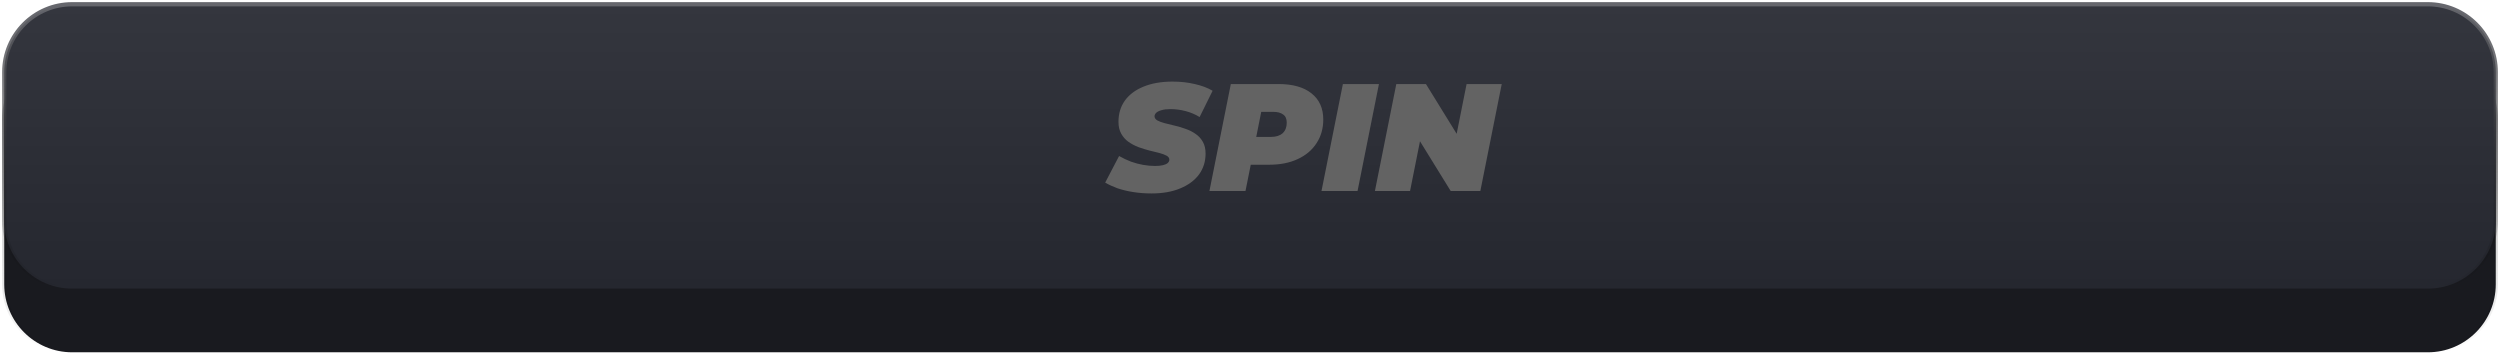
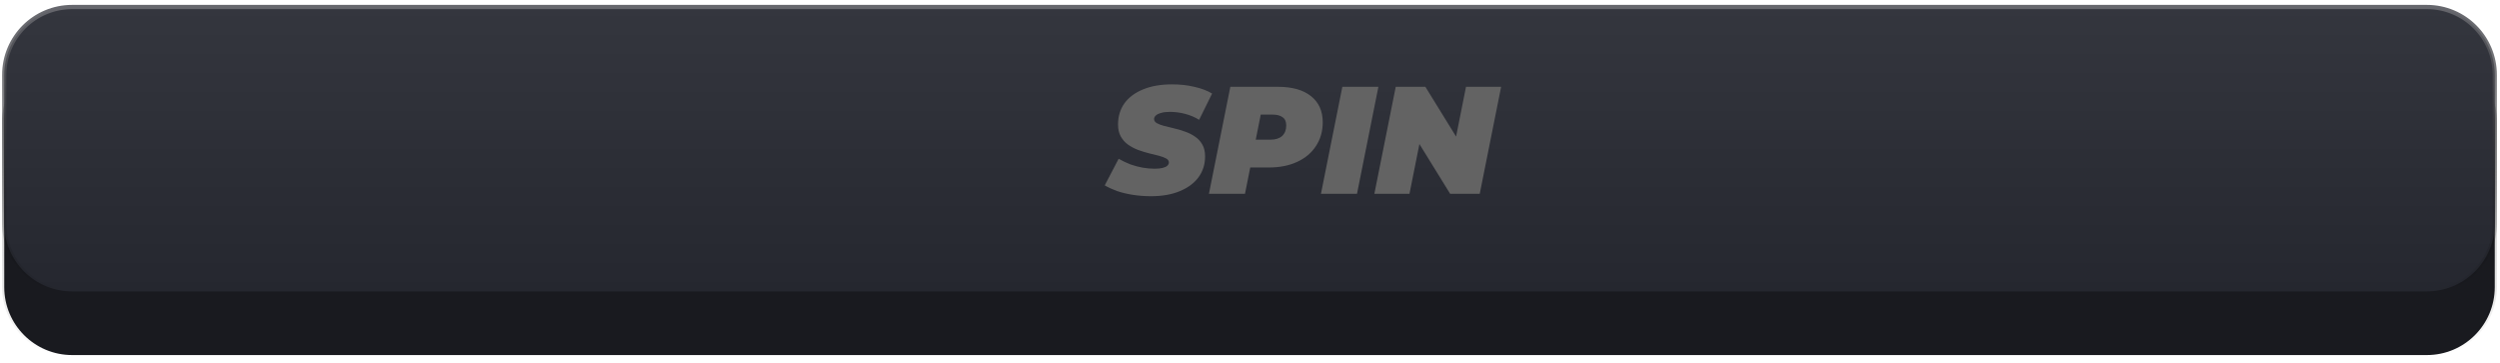
- <svg xmlns="http://www.w3.org/2000/svg" width="589" height="84" viewBox="0 0 589 84" fill="none">
+ <svg xmlns="http://www.w3.org/2000/svg" width="580" height="84" viewBox="0 0 589 84" fill="none">
  <g filter="url(#filter0_b_13_15)">
    <rect x="1" y="12" width="587" height="71" rx="16" fill="url(#paint0_linear_13_15)" />
    <rect x="1" y="12" width="587" height="71" rx="16" stroke="url(#paint1_linear_13_15)" />
  </g>
  <g filter="url(#filter1_b_13_15)">
    <rect x="1" y="1" width="587" height="67" rx="16" fill="url(#paint2_linear_13_15)" />
    <rect x="1" y="1" width="587" height="67" rx="16" stroke="url(#paint3_linear_13_15)" />
  </g>
  <path d="M271.289 45.576C269.801 45.576 268.373 45.468 267.005 45.252C265.637 45.036 264.389 44.736 263.261 44.352C262.157 43.944 261.197 43.5 260.381 43.02L263.657 36.756C264.593 37.284 265.529 37.728 266.465 38.088C267.425 38.424 268.373 38.676 269.309 38.844C270.269 39.012 271.217 39.096 272.153 39.096C272.897 39.096 273.509 39.036 273.989 38.916C274.493 38.796 274.865 38.628 275.105 38.412C275.369 38.172 275.501 37.908 275.501 37.62C275.501 37.236 275.285 36.924 274.853 36.684C274.421 36.444 273.845 36.228 273.125 36.036C272.429 35.844 271.649 35.652 270.785 35.46C269.945 35.244 269.093 34.98 268.229 34.668C267.365 34.332 266.573 33.912 265.853 33.408C265.157 32.904 264.593 32.268 264.161 31.5C263.729 30.732 263.513 29.796 263.513 28.692C263.513 26.772 264.017 25.104 265.025 23.688C266.057 22.272 267.521 21.18 269.417 20.412C271.337 19.62 273.617 19.224 276.257 19.224C278.129 19.224 279.869 19.416 281.477 19.8C283.109 20.16 284.513 20.688 285.689 21.384L282.629 27.576C281.621 26.952 280.517 26.484 279.317 26.172C278.141 25.86 276.941 25.704 275.717 25.704C274.901 25.704 274.217 25.788 273.665 25.956C273.113 26.1 272.693 26.304 272.405 26.568C272.141 26.832 272.009 27.108 272.009 27.396C272.009 27.78 272.225 28.104 272.657 28.368C273.089 28.608 273.665 28.824 274.385 29.016C275.105 29.184 275.885 29.376 276.725 29.592C277.589 29.784 278.441 30.036 279.281 30.348C280.145 30.636 280.937 31.032 281.657 31.536C282.377 32.016 282.953 32.64 283.385 33.408C283.817 34.152 284.033 35.076 284.033 36.18C284.033 38.052 283.517 39.696 282.485 41.112C281.453 42.504 279.977 43.596 278.057 44.388C276.161 45.18 273.905 45.576 271.289 45.576ZM284.941 45L289.981 19.8H301.177C304.561 19.8 307.165 20.532 308.989 21.996C310.837 23.46 311.761 25.512 311.761 28.152C311.761 30.264 311.233 32.124 310.177 33.732C309.145 35.34 307.669 36.588 305.749 37.476C303.853 38.364 301.609 38.808 299.017 38.808H290.881L295.417 35.1L293.437 45H284.941ZM295.201 36.108L292.213 32.256H299.449C300.625 32.256 301.537 31.968 302.185 31.392C302.833 30.792 303.157 29.964 303.157 28.908C303.157 27.996 302.869 27.348 302.293 26.964C301.741 26.556 300.973 26.352 299.989 26.352H293.401L297.937 22.392L295.201 36.108ZM311.343 45L316.383 19.8H324.879L319.839 45H311.343ZM323.929 45L328.969 19.8H335.953L345.421 35.136H342.469L345.529 19.8H353.809L348.769 45H341.785L332.317 29.664H335.269L332.209 45H323.929Z" fill="#636363" />
  <defs>
    <filter id="filter0_b_13_15" x="-19.5" y="-8.5" width="628" height="112" filterUnits="userSpaceOnUse" color-interpolation-filters="sRGB">
      <feFlood flood-opacity="0" result="BackgroundImageFix" />
      <feGaussianBlur in="BackgroundImageFix" stdDeviation="10" />
      <feComposite in2="SourceAlpha" operator="in" result="effect1_backgroundBlur_13_15" />
      <feBlend mode="normal" in="SourceGraphic" in2="effect1_backgroundBlur_13_15" result="shape" />
    </filter>
    <filter id="filter1_b_13_15" x="-19.5" y="-19.5" width="628" height="108" filterUnits="userSpaceOnUse" color-interpolation-filters="sRGB">
      <feFlood flood-opacity="0" result="BackgroundImageFix" />
      <feGaussianBlur in="BackgroundImageFix" stdDeviation="10" />
      <feComposite in2="SourceAlpha" operator="in" result="effect1_backgroundBlur_13_15" />
      <feBlend mode="normal" in="SourceGraphic" in2="effect1_backgroundBlur_13_15" result="shape" />
    </filter>
    <linearGradient id="paint0_linear_13_15" x1="310.706" y1="-72.108" x2="310.706" y2="83" gradientUnits="userSpaceOnUse">
      <stop stop-color="#17181C" />
      <stop offset="1" stop-color="#191A1F" />
    </linearGradient>
    <linearGradient id="paint1_linear_13_15" x1="310.706" y1="-72.108" x2="310.706" y2="83" gradientUnits="userSpaceOnUse">
      <stop stop-color="#66676D" />
      <stop offset="1" stop-opacity="0" />
    </linearGradient>
    <linearGradient id="paint2_linear_13_15" x1="294.5" y1="1" x2="294.5" y2="68" gradientUnits="userSpaceOnUse">
      <stop stop-color="#34363E" />
      <stop offset="1" stop-color="#25272F" />
    </linearGradient>
    <linearGradient id="paint3_linear_13_15" x1="294.5" y1="1" x2="294.5" y2="68" gradientUnits="userSpaceOnUse">
      <stop stop-color="#66676D" />
      <stop offset="1" stop-opacity="0" />
    </linearGradient>
  </defs>
</svg>
